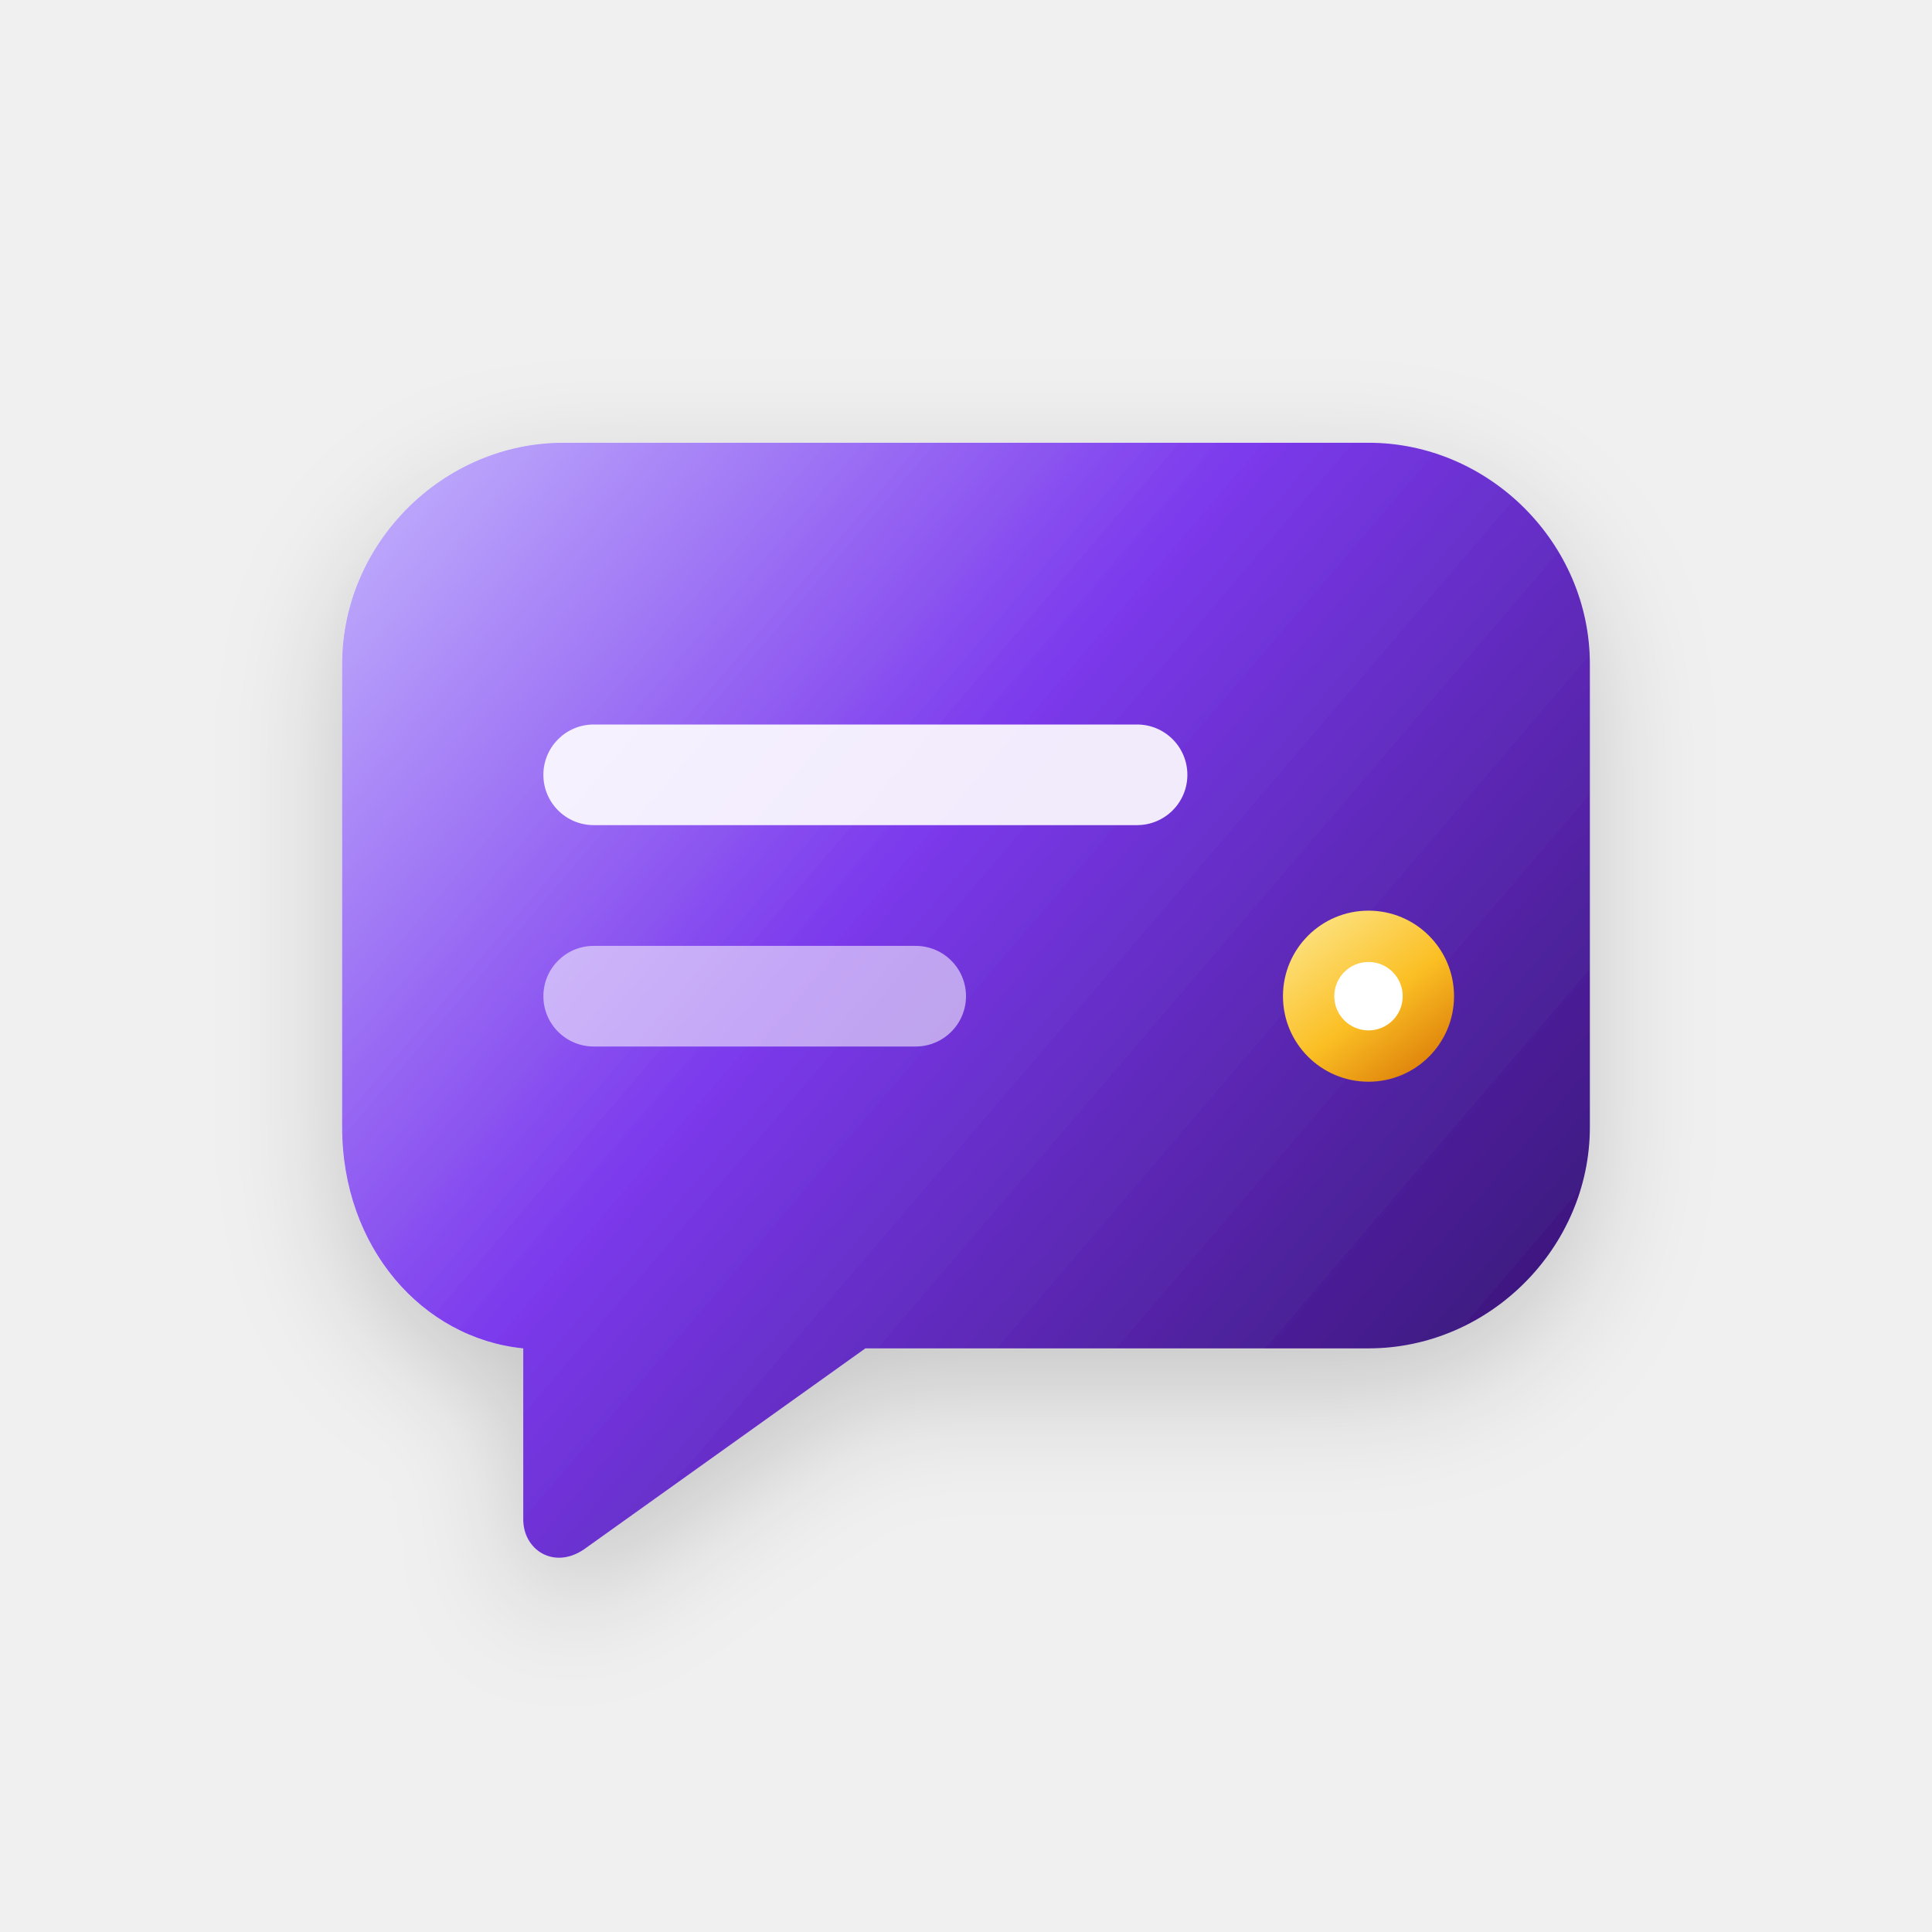
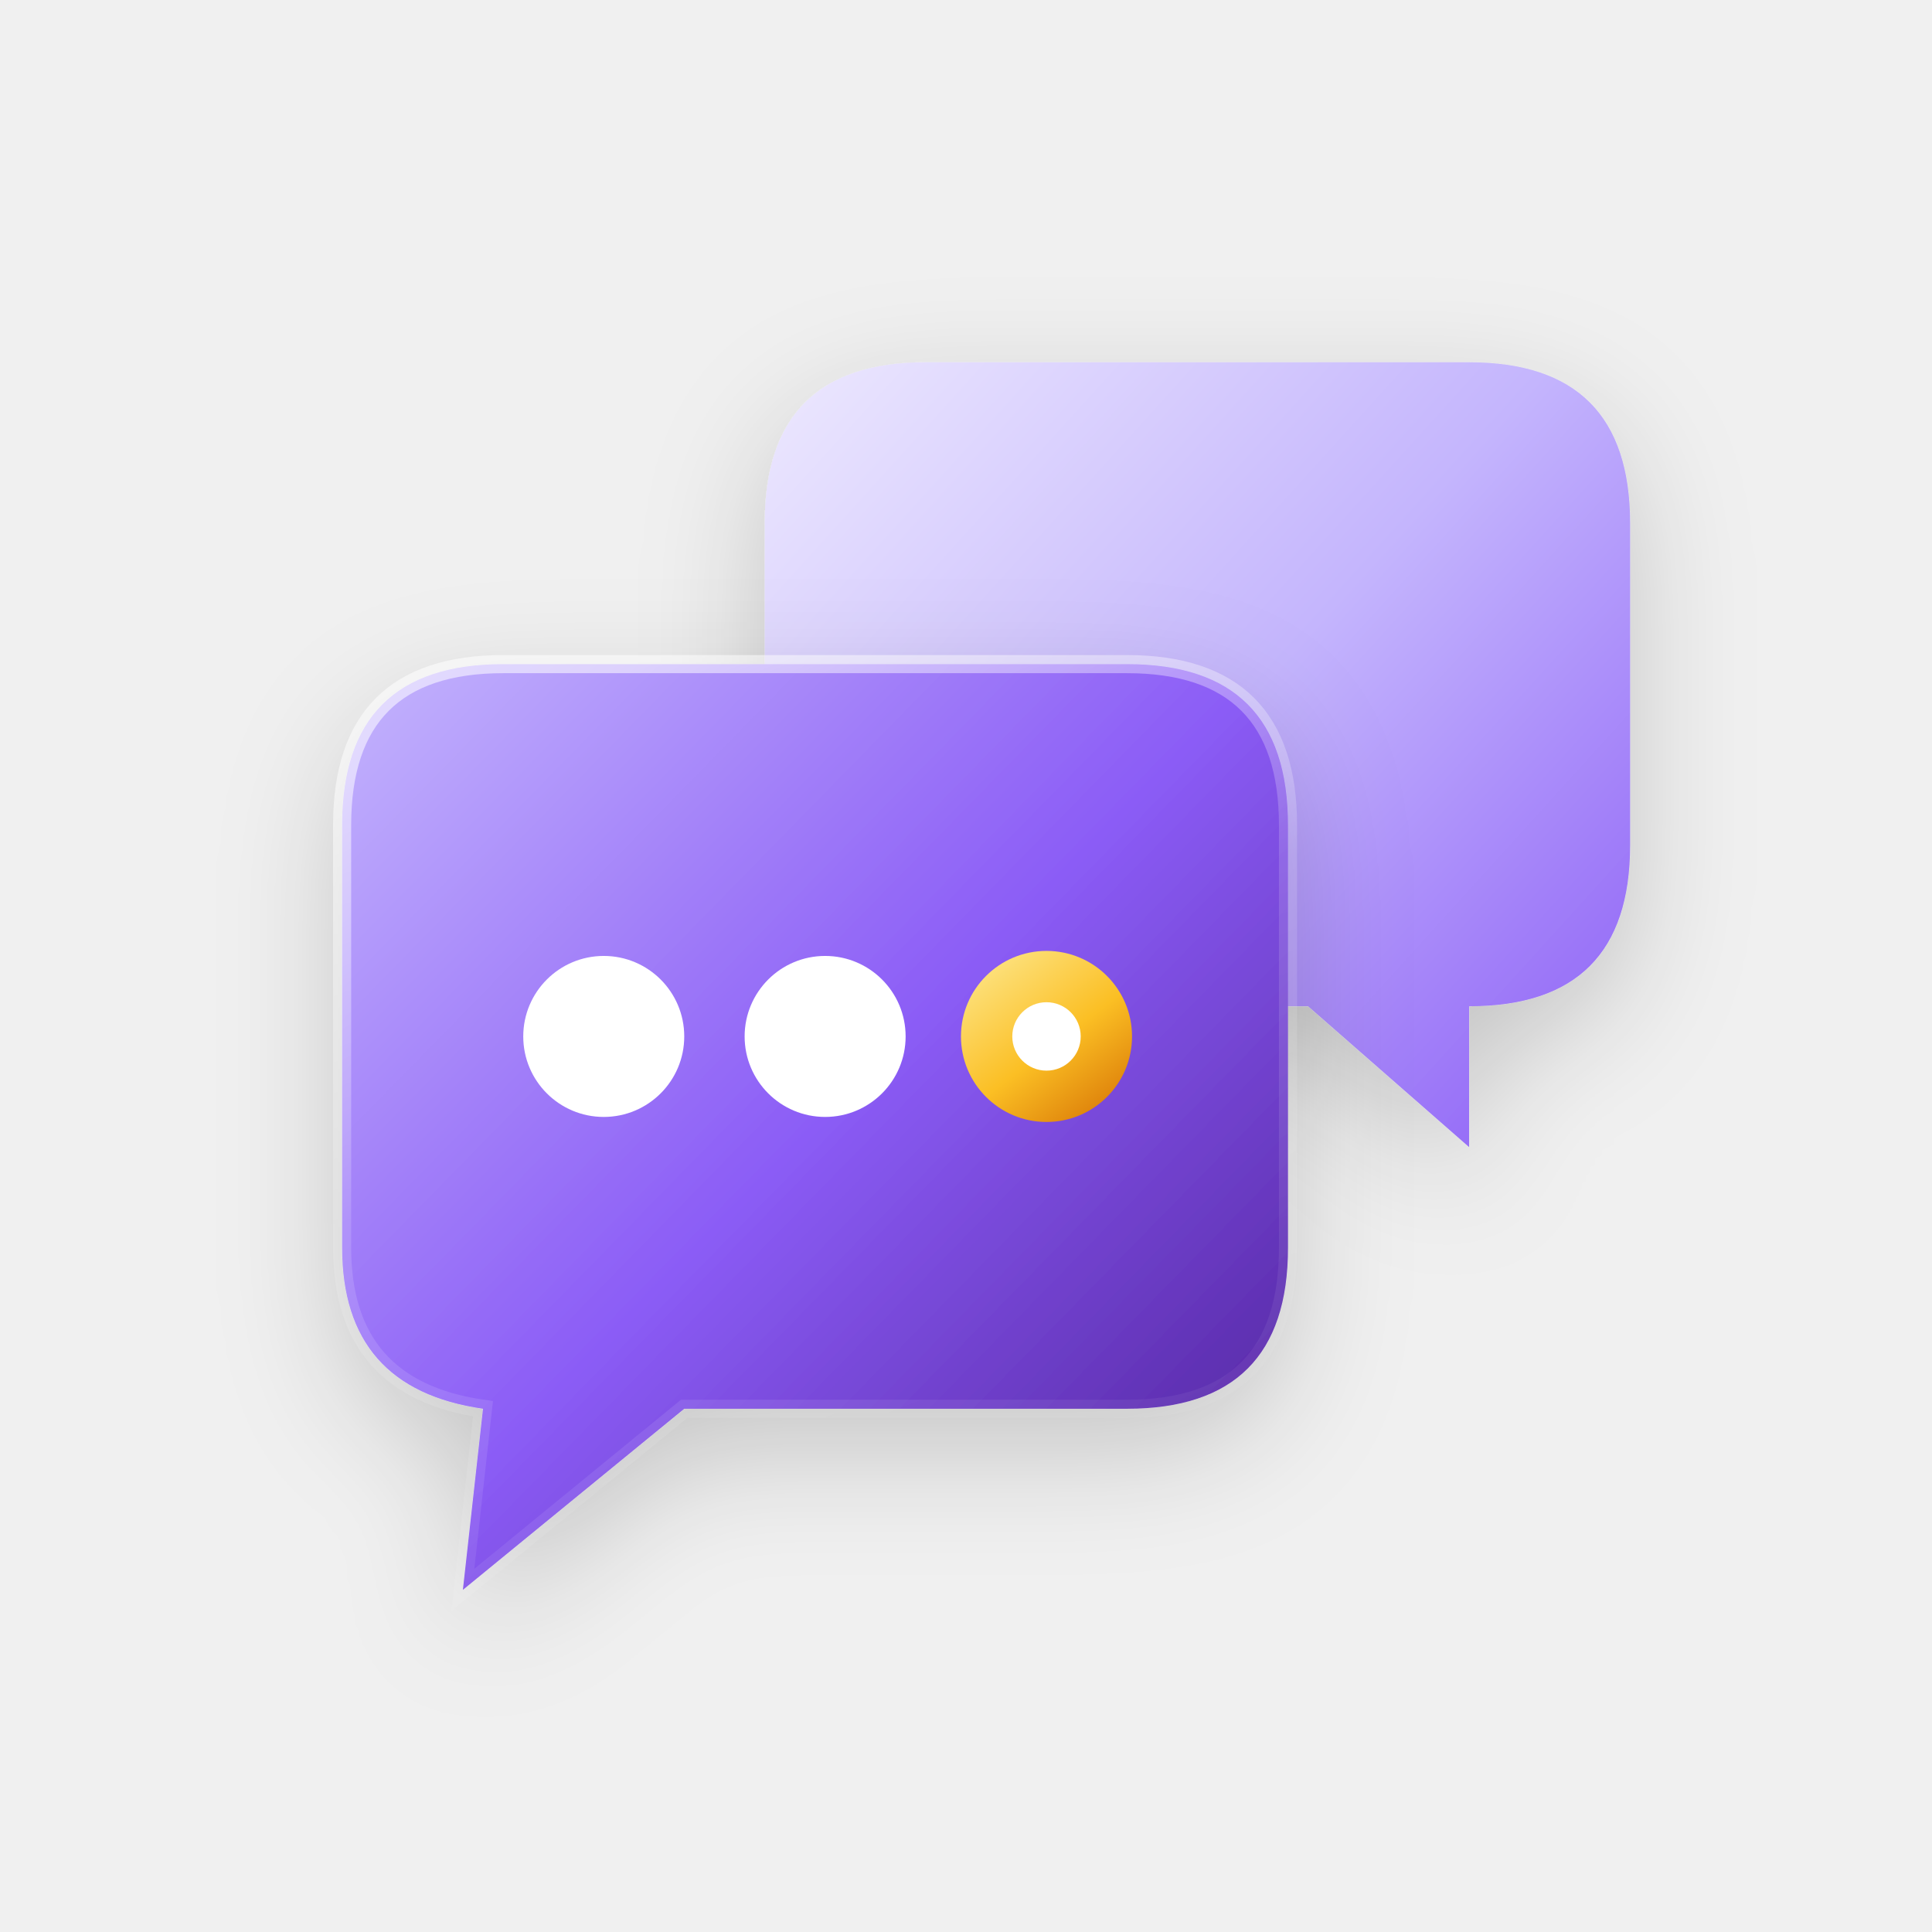
<svg xmlns="http://www.w3.org/2000/svg" viewBox="0 0 192 192" width="192" height="192" fill="none" role="img" aria-label="OneChat">
  <defs>
    <filter id="soft-shadow" x="-30%" y="-30%" width="160%" height="160%">
      <feDropShadow dx="0" dy="4" stdDeviation="6" flood-color="#000000" flood-opacity="0.18" />
    </filter>
+     <linearGradient id="chassis-edge" x1="0.3" y1="0" x2="0.7" y2="1">
+       <stop offset="0%" stop-color="#FFFFFF" stop-opacity="0.55" />
+       <stop offset="42%" stop-color="#FFFFFF" stop-opacity="0.15" />
+       <stop offset="100%" stop-color="#FFFFFF" stop-opacity="0.03" />
+     </linearGradient>
    <linearGradient id="beacon-grad" x1="0.12" y1="0" x2="0.88" y2="1">
      <stop offset="0%" stop-color="#FDE68A" />
      <stop offset="55%" stop-color="#FBBF24" />
      <stop offset="100%" stop-color="#D97706" />
    </linearGradient>
-     <linearGradient id="chat-body" x1="34" y1="44" x2="158" y2="150" gradientUnits="userSpaceOnUse">
+     <filter id="subtle-shadow" x="-20%" y="-20%" width="140%" height="140%">
+       <feDropShadow dx="0" dy="4" stdDeviation="5" flood-color="#000000" flood-opacity="0.25" />
+     </filter>
+     <linearGradient id="chat-back" x1="76" y1="36" x2="162" y2="114" gradientUnits="userSpaceOnUse">
+       <stop offset="0%" stop-color="#EDE9FE" />
+       <stop offset="50%" stop-color="#C4B5FD" />
+       <stop offset="100%" stop-color="#8B5CF6" />
+     </linearGradient>
+     <linearGradient id="chat-front" x1="34" y1="66" x2="128" y2="158" gradientUnits="userSpaceOnUse">
      <stop offset="0%" stop-color="#C4B5FD" />
-       <stop offset="42%" stop-color="#7C3AED" />
-       <stop offset="100%" stop-color="#2E1065" />
+       <stop offset="50%" stop-color="#8B5CF6" />
+       <stop offset="100%" stop-color="#4C1D95" />
    </linearGradient>
  </defs>
-   <path d="M 56 44 L 136 44 C 148 44 158 54 158 66 L 158 112 C 158 124 148 134 136 134 L 86 134 L 58 154 C 55 156 52 154 52 151 L 52 134 C 42 133 34 124 34 112 L 34 66 C 34 54 44 44 56 44 Z" fill="url(#chat-body)" filter="url(#soft-shadow)" />
-   <g fill="#FFFFFF">
-     <rect x="54" y="72" width="64" height="10" rx="5" fill-opacity="0.9" />
-     <rect x="54" y="94" width="42" height="10" rx="5" fill-opacity="0.55" />
-   </g>
-   <circle cx="136" cy="99" r="8.5" fill="url(#beacon-grad)" />
-   <circle cx="136" cy="99" r="3.40" fill="#FFFFFF" />
+   <path d="M 92 36 L 146 36 Q 162 36 162 52 L 162 84 Q 162 100 146 100 L 146 114 L 130 100 L 92 100 Q 76 100 76 84 L 76 52 Q 76 36 92 36 Z" fill="url(#chat-back)" filter="url(#soft-shadow)" />
+   <path d="M 50 66 L 112 66 Q 128 66 128 82 L 128 124 Q 128 140 112 140 L 68 140 L 46 158 L 48 140 Q 34 138 34 124 L 34 82 Q 34 66 50 66 Z" fill="url(#chat-front)" filter="url(#soft-shadow)" />
+   <path d="M 50 66 L 112 66 Q 128 66 128 82 L 128 124 Q 128 140 112 140 L 68 140 L 46 158 L 48 140 Q 34 138 34 124 L 34 82 Q 34 66 50 66 Z" stroke="url(#chassis-edge)" stroke-width="1.8" />
+   <circle cx="60" cy="103" r="8" fill="#FFFFFF" />
+   <circle cx="82" cy="103" r="8" fill="#FFFFFF" />
+   <circle cx="104" cy="103" r="8.5" fill="url(#beacon-grad)" />
+   <circle cx="104" cy="103" r="3.40" fill="#FFFFFF" />
</svg>
